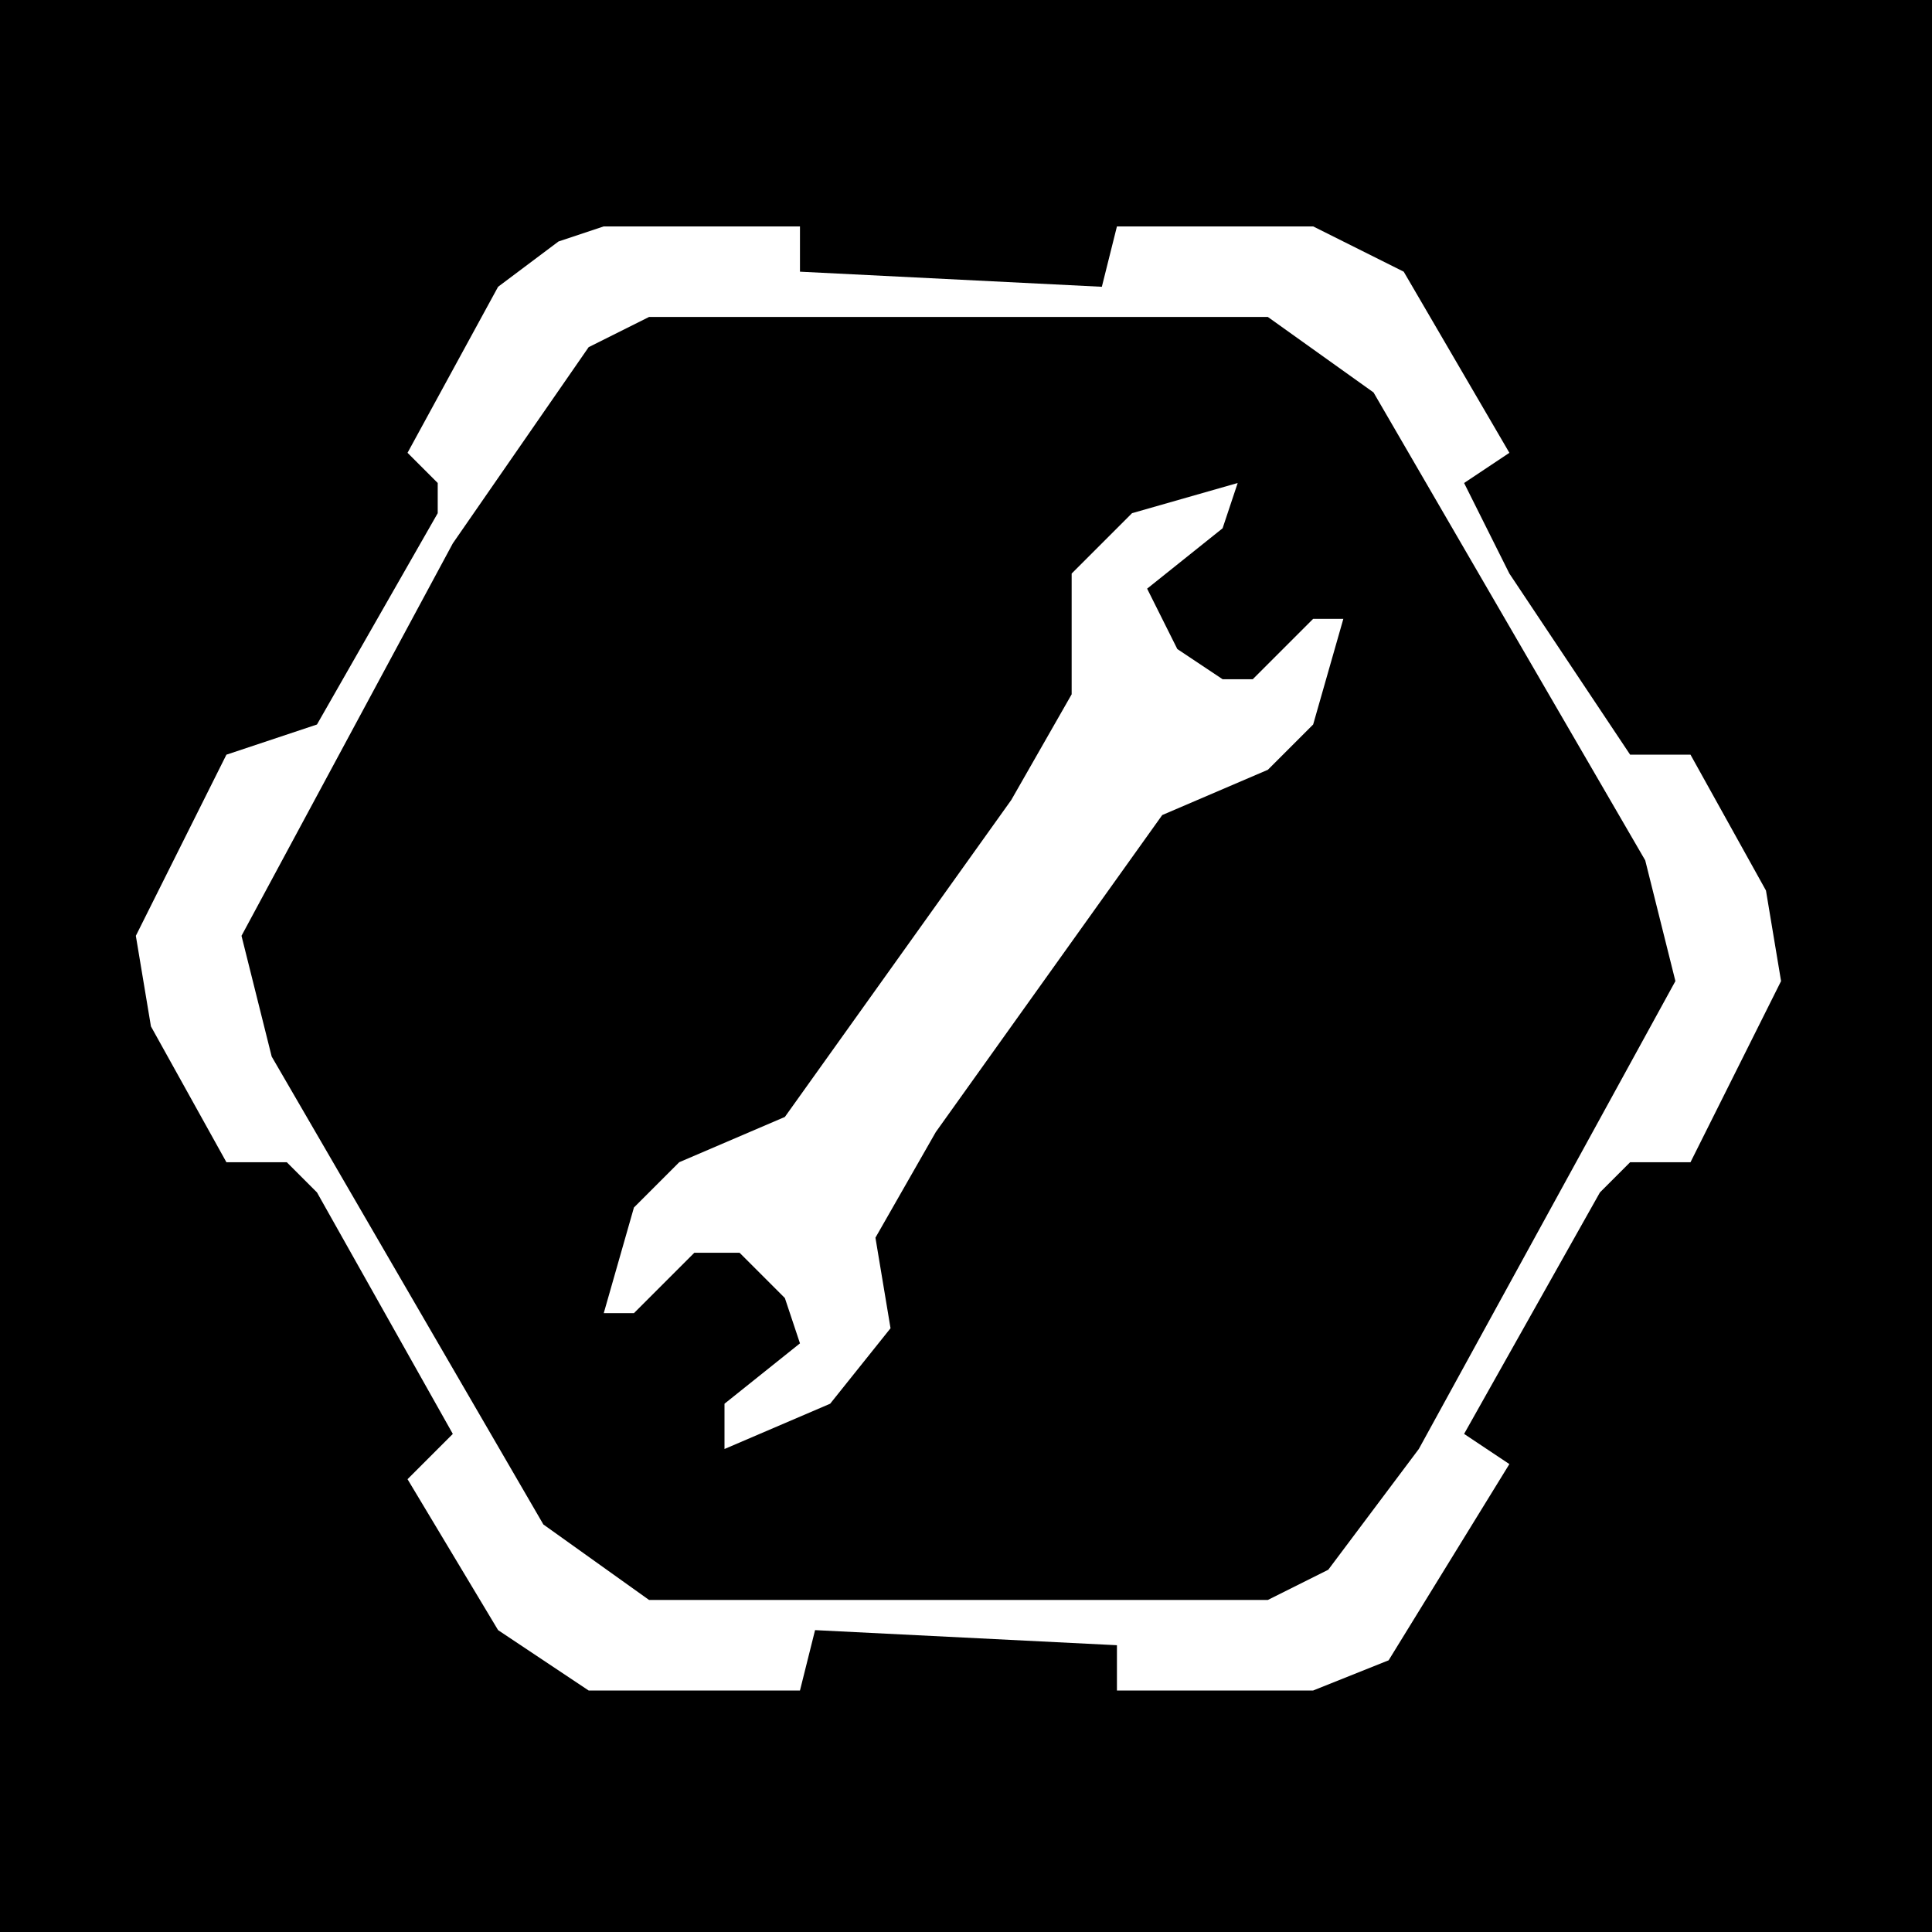
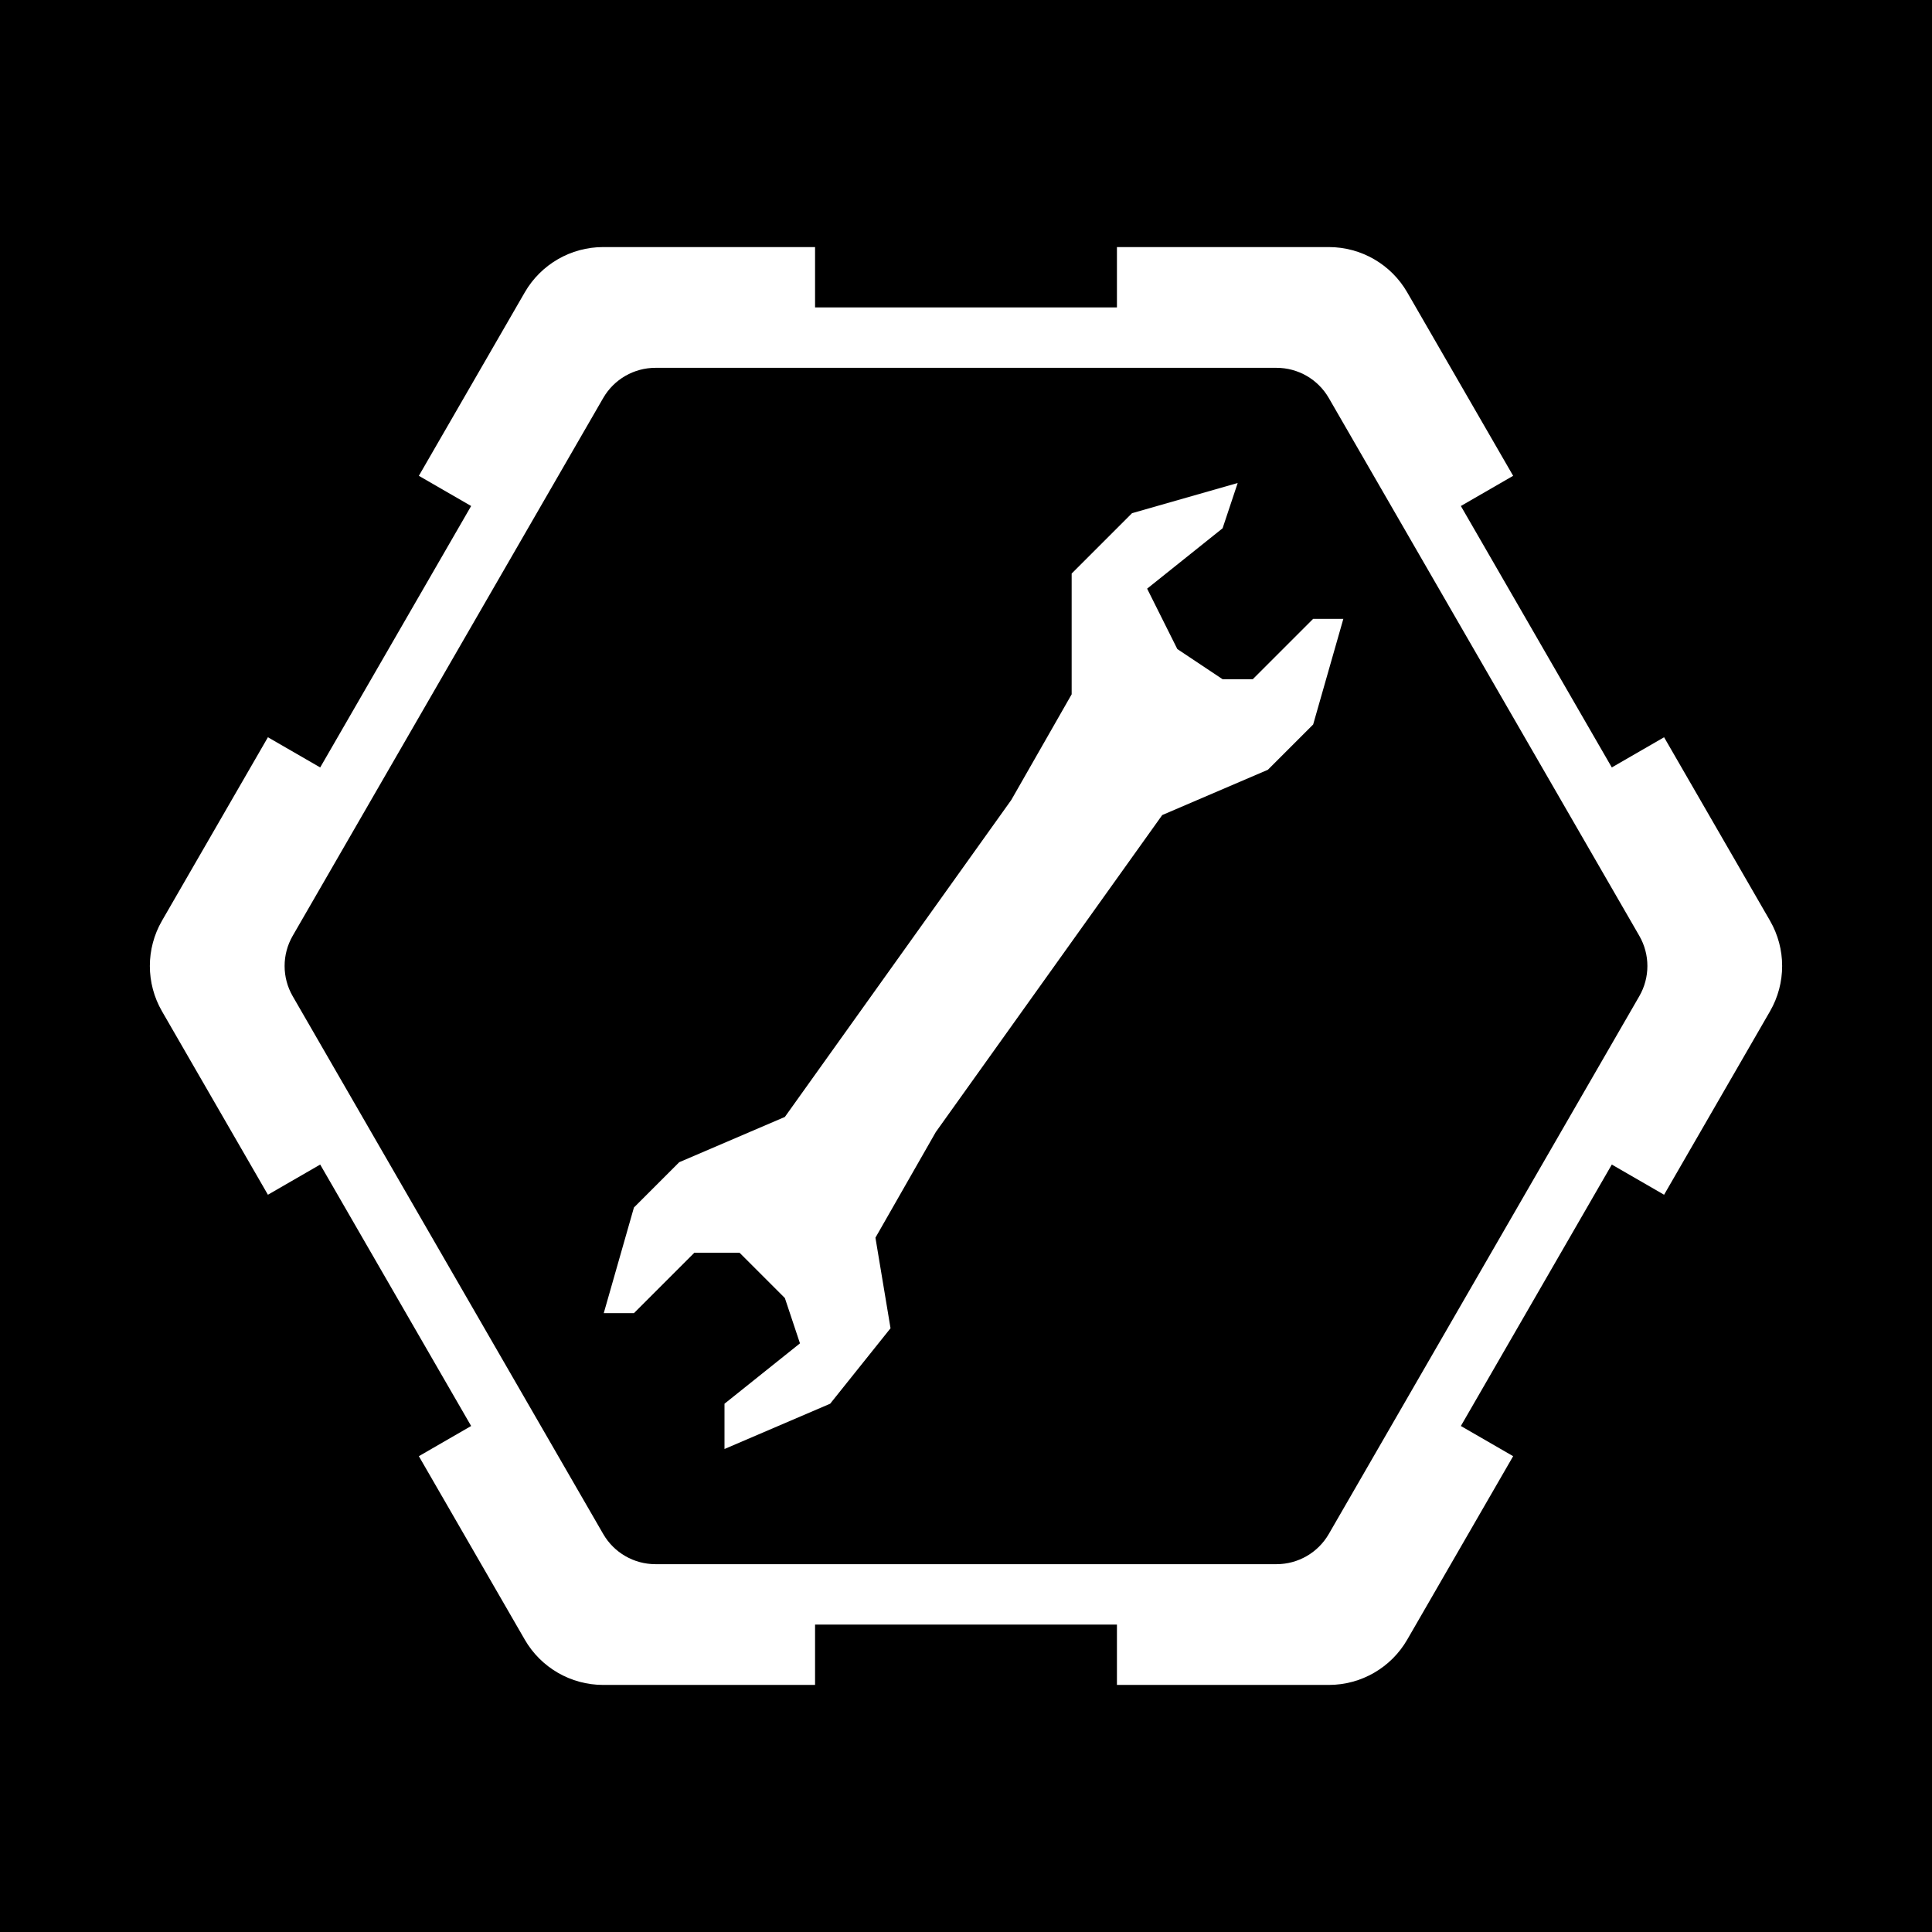
- <svg xmlns="http://www.w3.org/2000/svg" width="128" height="128" viewBox="0 0 128 128" shape-rendering="geometricPrecision">
+ <svg xmlns="http://www.w3.org/2000/svg" width="128" height="128" viewBox="0 0 128 128" role="img" aria-label="equipmentdock_headquarter">
  <rect width="128" height="128" fill="#000" />
-   <path d="M 37 16 L 33 19 L 27 30 L 29 32 L 29 34 L 21 48 L 15 50 L 9 62 L 10 68 L 15 77 L 19 77 L 21 79 L 30 95 L 27 98 L 33 108 L 39 112 L 53 112 L 54 108 L 74 109 L 74 112 L 87 112 L 92 110 L 100 97 L 97 95 L 106 79 L 108 77 L 112 77 L 118 65 L 117 59 L 112 50 L 108 50 L 100 38 L 97 32 L 100 30 L 93 18 L 87 15 L 74 15 L 73 19 L 53 18 L 53 15 L 40 15 Z M 39 23 L 43 21 L 84 21 L 91 26 L 109 57 L 111 65 L 94 96 L 88 104 L 84 106 L 43 106 L 36 101 L 18 70 L 16 62 L 30 36 Z M 82 32 L 75 34 L 71 38 L 71 46 L 67 53 L 52 74 L 45 77 L 42 80 L 40 87 L 42 87 L 46 83 L 49 83 L 52 86 L 53 89 L 48 93 L 48 96 L 55 93 L 59 88 L 58 82 L 62 75 L 77 54 L 84 51 L 87 48 L 89 41 L 87 41 L 83 45 L 81 45 L 78 43 L 76 39 L 81 35 Z" fill="#fff" fill-rule="evenodd" />
+   <path fill="#fff" fill-rule="evenodd" d="M 10.732 67 A 6 6 0 0 1 10.732 61 L 17.750 48.845 L 21.214 50.845 L 31.214 33.524 L 27.750 31.524 L 34.768 19.369 A 6 6 0 0 1 39.964 16.369 L 54.000 16.369 L 54.000 20.369 L 74.000 20.369 L 74.000 16.369 L 88.036 16.369 A 6 6 0 0 1 93.232 19.369 L 100.250 31.524 L 96.786 33.524 L 106.786 50.845 L 110.250 48.845 L 117.268 61.000 A 6 6 0 0 1 117.268 67.000 L 110.250 79.155 L 106.786 77.155 L 96.786 94.476 L 100.250 96.476 L 93.232 108.631 A 6 6 0 0 1 88.036 111.631 L 74.000 111.631 L 74.000 107.631 L 54.000 107.631 L 54.000 111.631 L 39.964 111.631 A 6 6 0 0 1 34.768 108.631 L 27.750 96.476 L 31.214 94.476 L 21.214 77.155 L 17.750 79.155 L 10.732 67.000 Z        M 39.964 101.631 L 19.392 66 A 4 4 0 0 1 19.392 62 L 39.964 26.369 A 4 4 0 0 1 43.428 24.369 L 84.572 24.369 A 4 4 0 0 1 88.036 26.369 L 108.608 62 A 4 4 0 0 1 108.608 66 L 88.036 101.631 A 4 4 0 0 1 84.572 103.631 L 43.428 103.631 A 4 4 0 0 1 39.964 101.631 Z        M 82 32 L 75 34 L 71 38 L 71 46 L 67 53 L 52 74 L 45 77 L 42 80 L 40 87 L 42 87 L 46 83 L 49 83 L 52 86 L 53 89 L 48 93 L 48 96 L 55 93 L 59 88 L 58 82 L 62 75 L 77 54 L 84 51 L 87 48 L 89 41 L 87 41 L 83 45 L 81 45 L 78 43 L 76 39 L 81 35 Z" />
</svg>
